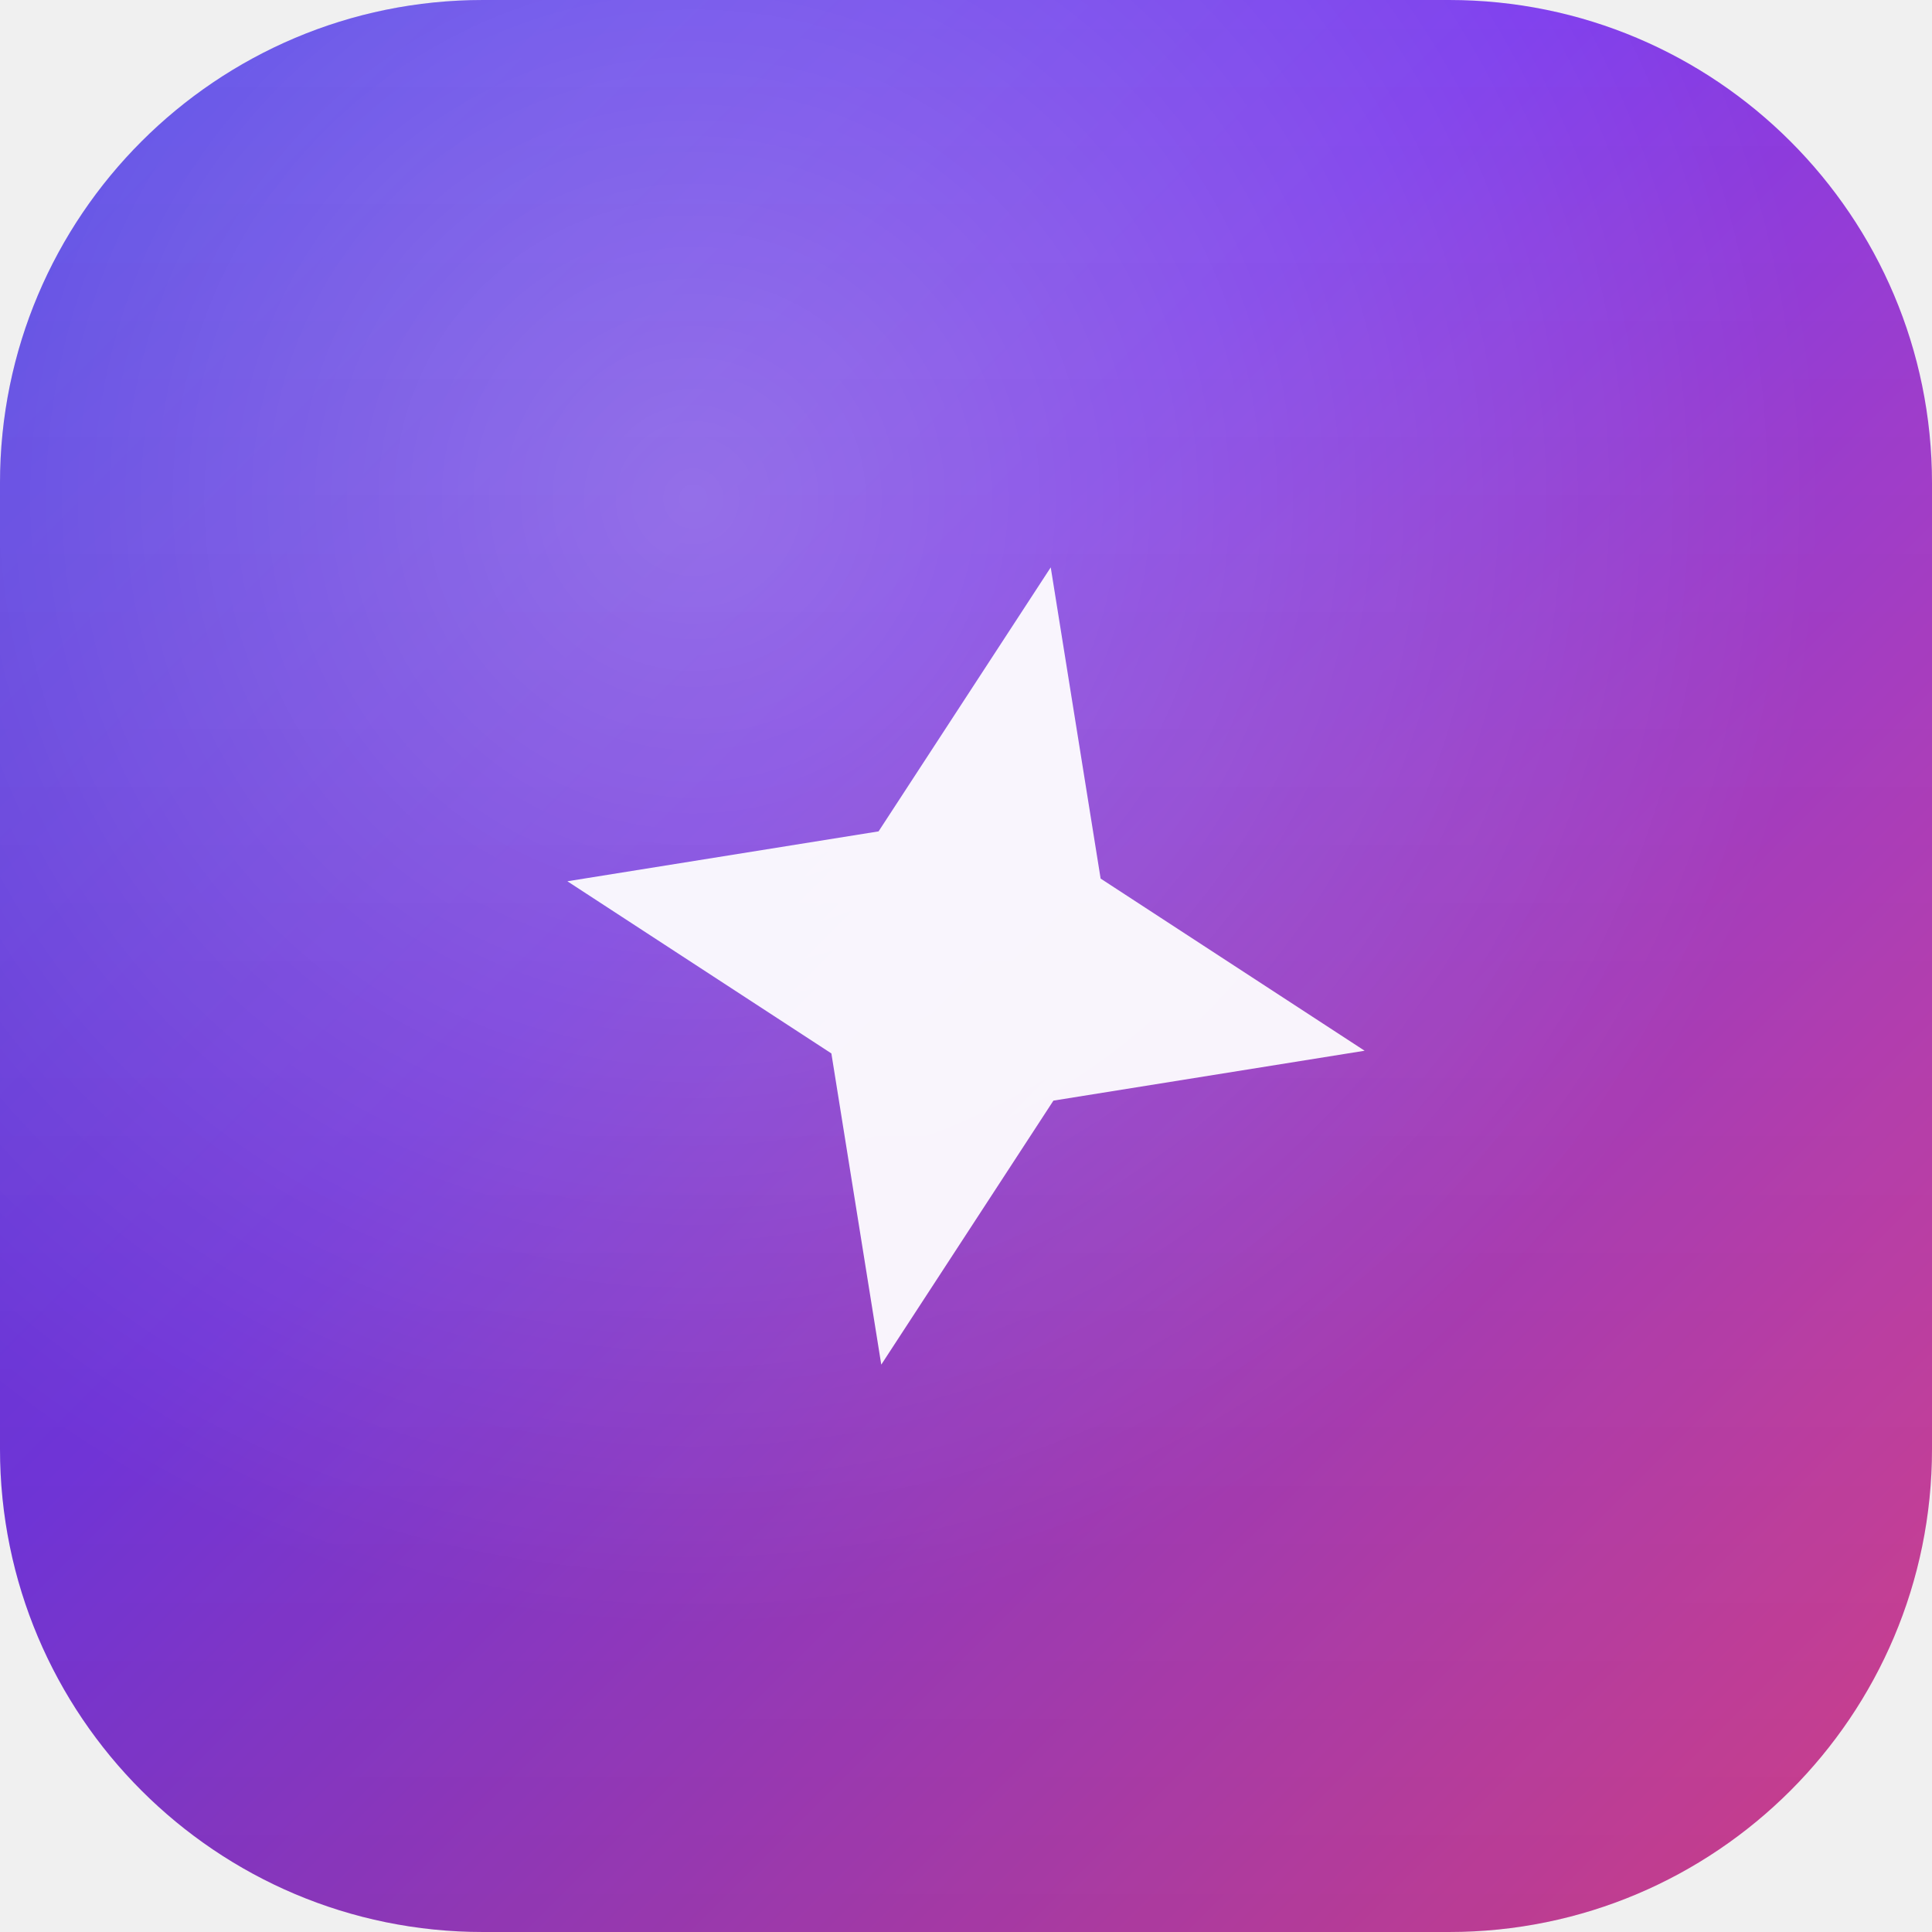
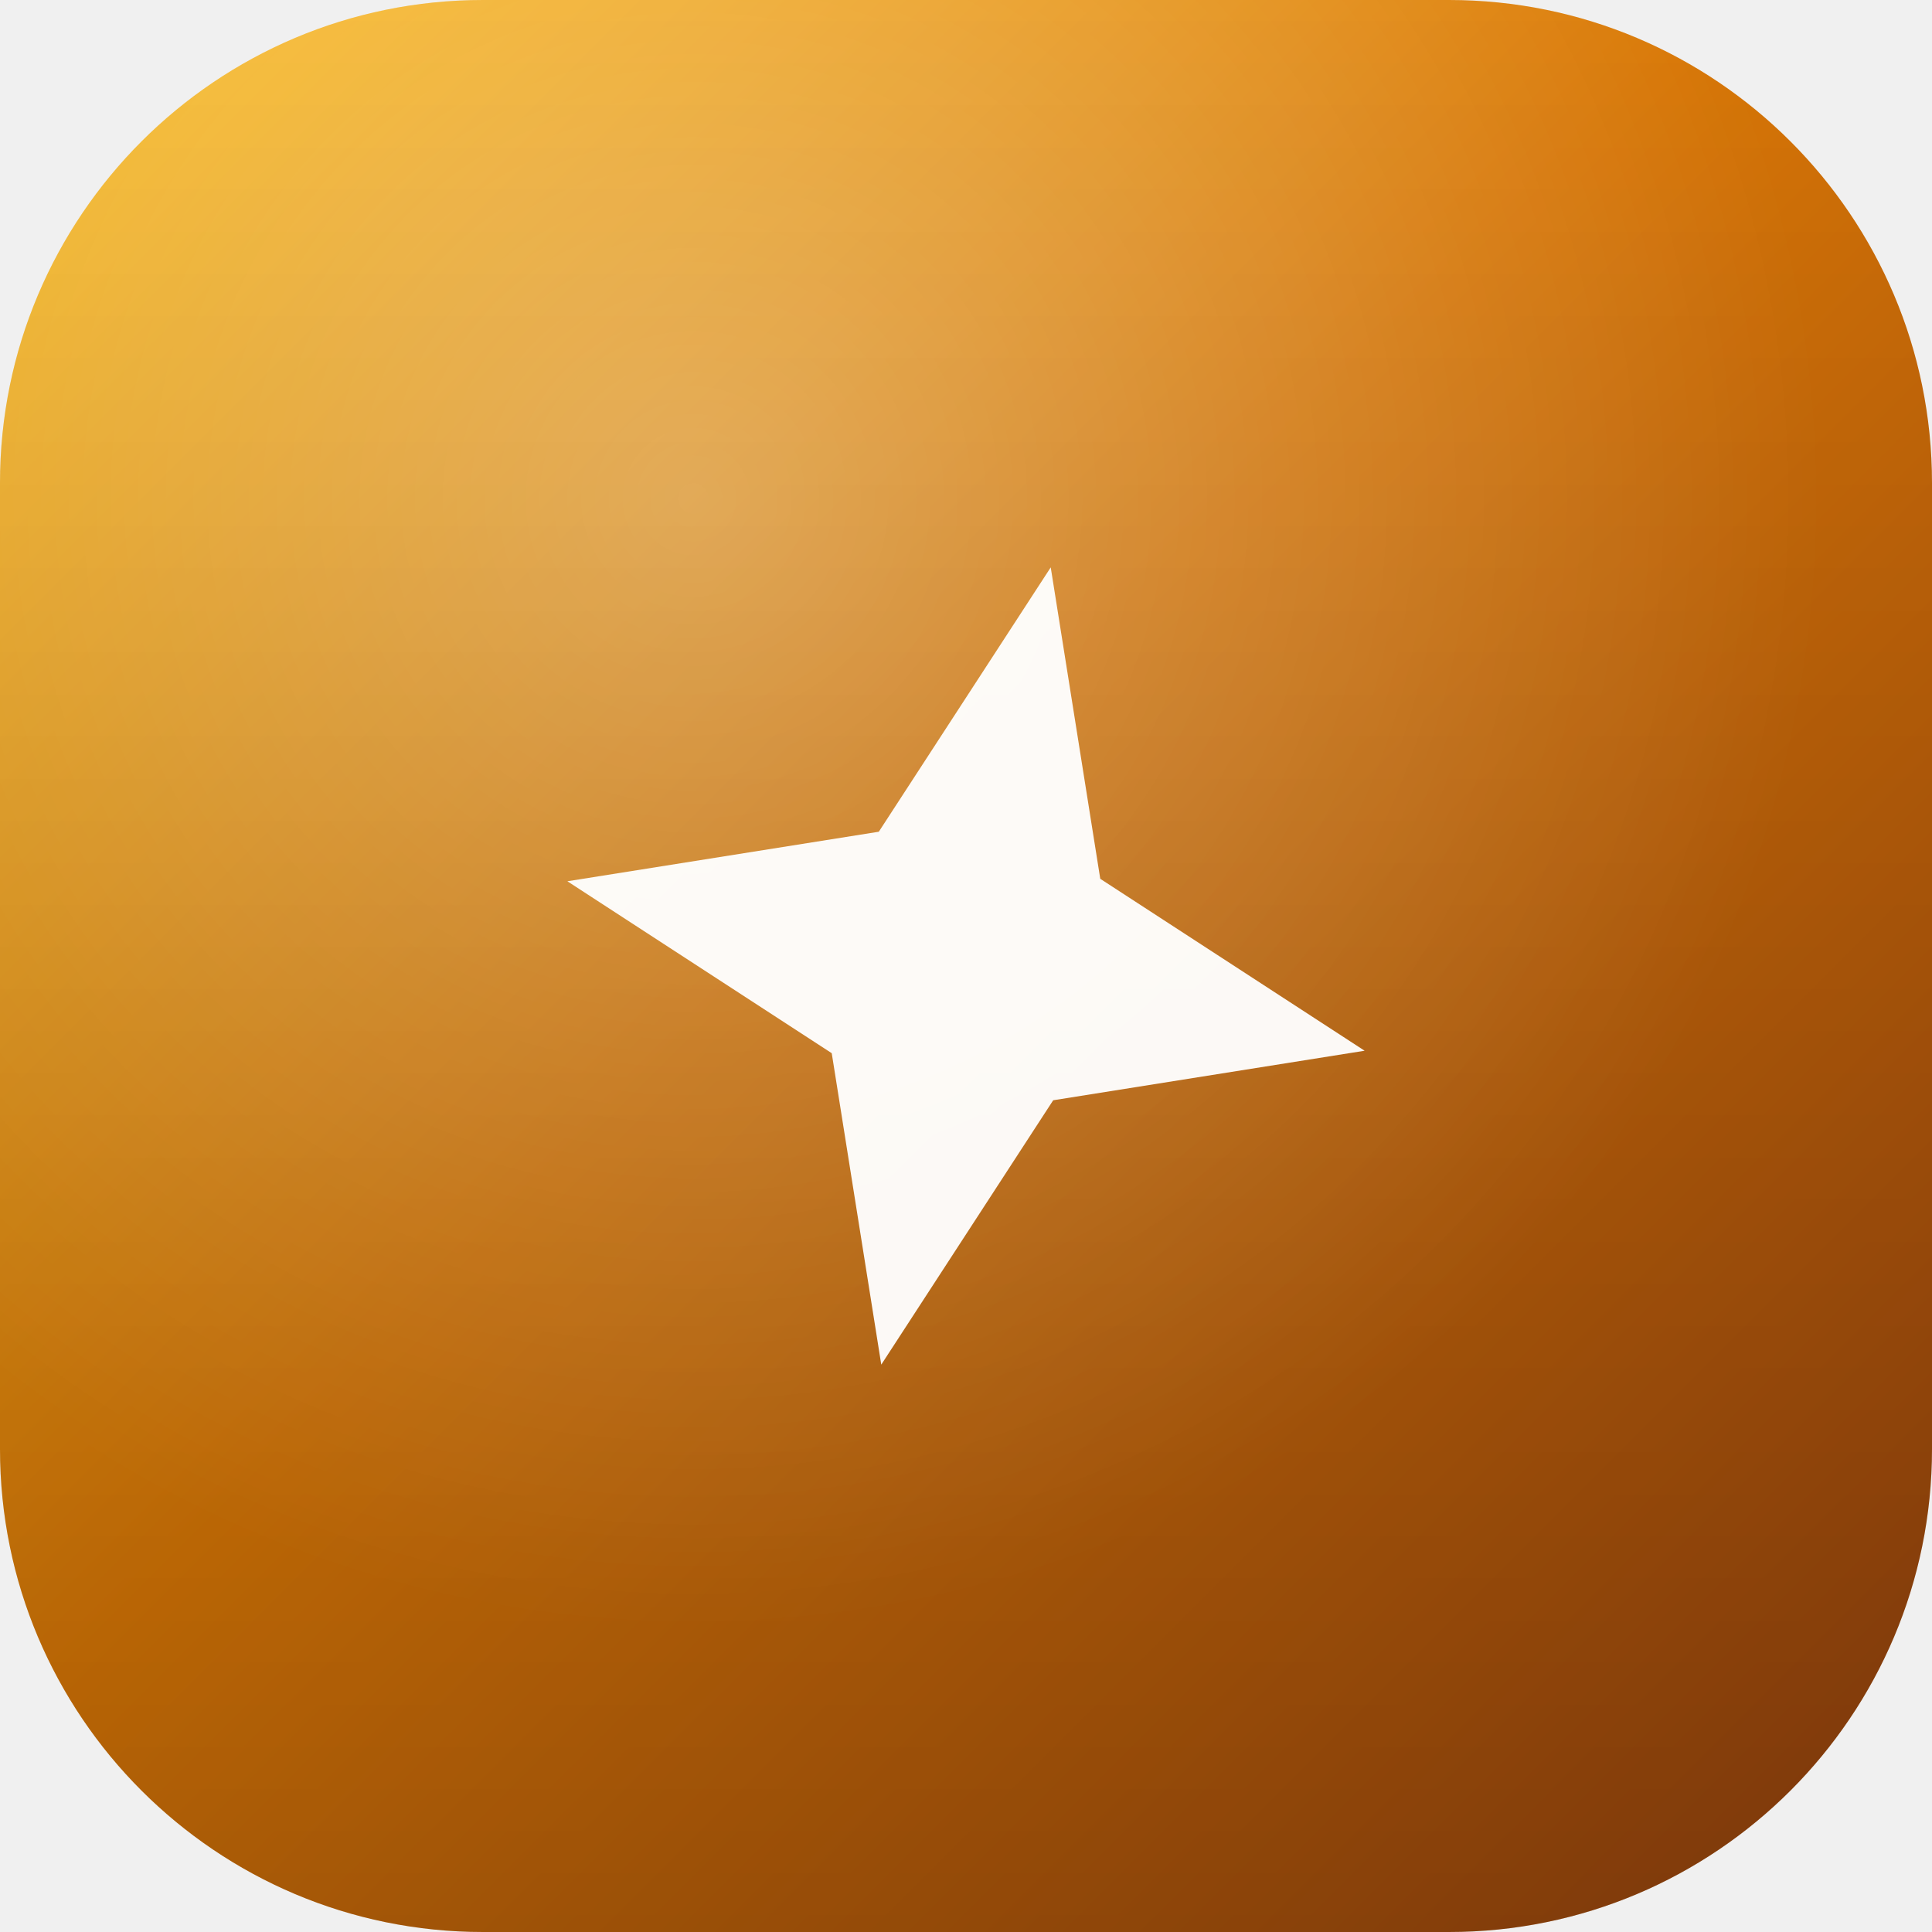
- <svg xmlns="http://www.w3.org/2000/svg" viewBox="0 0 32 32" fill="none">
+ <svg xmlns="http://www.w3.org/2000/svg" viewBox="0 0 64 64" fill="none">
  <defs>
-     <linearGradient id="a" x1="0" y1="0" x2="32" y2="32" gradientUnits="userSpaceOnUse">
-       <stop stop-color="#4F46E5" />
-       <stop offset=".4" stop-color="#7C3AED" />
-       <stop offset="1" stop-color="#EC4899" />
+     <linearGradient id="a" x1="0" y1="0" x2="64" y2="64" gradientUnits="userSpaceOnUse">
+       <stop stop-color="#FBBF24" />
+       <stop offset=".45" stop-color="#D97706" />
+       <stop offset="1" stop-color="#92400E" />
    </linearGradient>
    <radialGradient id="b" cx="36%" cy="26%" r="58%" gradientUnits="objectBoundingBox">
-       <stop stop-color="#fff" stop-opacity=".28" />
+       <stop stop-color="#fff" stop-opacity=".32" />
      <stop offset="1" stop-color="#fff" stop-opacity="0" />
    </radialGradient>
-     <linearGradient id="c" x1="0" y1="0" x2="0" y2="32" gradientUnits="userSpaceOnUse">
+     <linearGradient id="c" x1="0" y1="0" x2="0" y2="64" gradientUnits="userSpaceOnUse">
      <stop stop-color="#000" stop-opacity="0" />
-       <stop offset="1" stop-color="#000" stop-opacity=".13" />
+       <stop offset="1" stop-color="#000" stop-opacity=".18" />
    </linearGradient>
  </defs>
-   <rect width="32" height="32" rx="8" fill="url(#a)" />
-   <rect width="32" height="32" rx="8" fill="url(#b)" />
-   <rect width="32" height="32" rx="8" fill="url(#c)" />
-   <path transform="rotate(12 16 16)" d="M16 9.25 17.88 14.12 22.75 16 17.88 17.88 16 22.75 14.12 17.88 9.25 16 14.12 14.12z" fill="#fff" fill-opacity=".94" />
+   <rect width="64" height="64" rx="16" fill="url(#a)" />
+   <rect width="64" height="64" rx="16" fill="url(#b)" />
+   <rect width="64" height="64" rx="16" fill="url(#c)" />
+   <g transform="rotate(12 32 32)">
+     <path d="M32 18.5 35.75 28.25 45.5 32 35.75 35.75 32 45.5 28.25 35.75 18.5 32 28.25 28.25z" fill="#fff" fill-opacity=".96" />
+   </g>
</svg>
